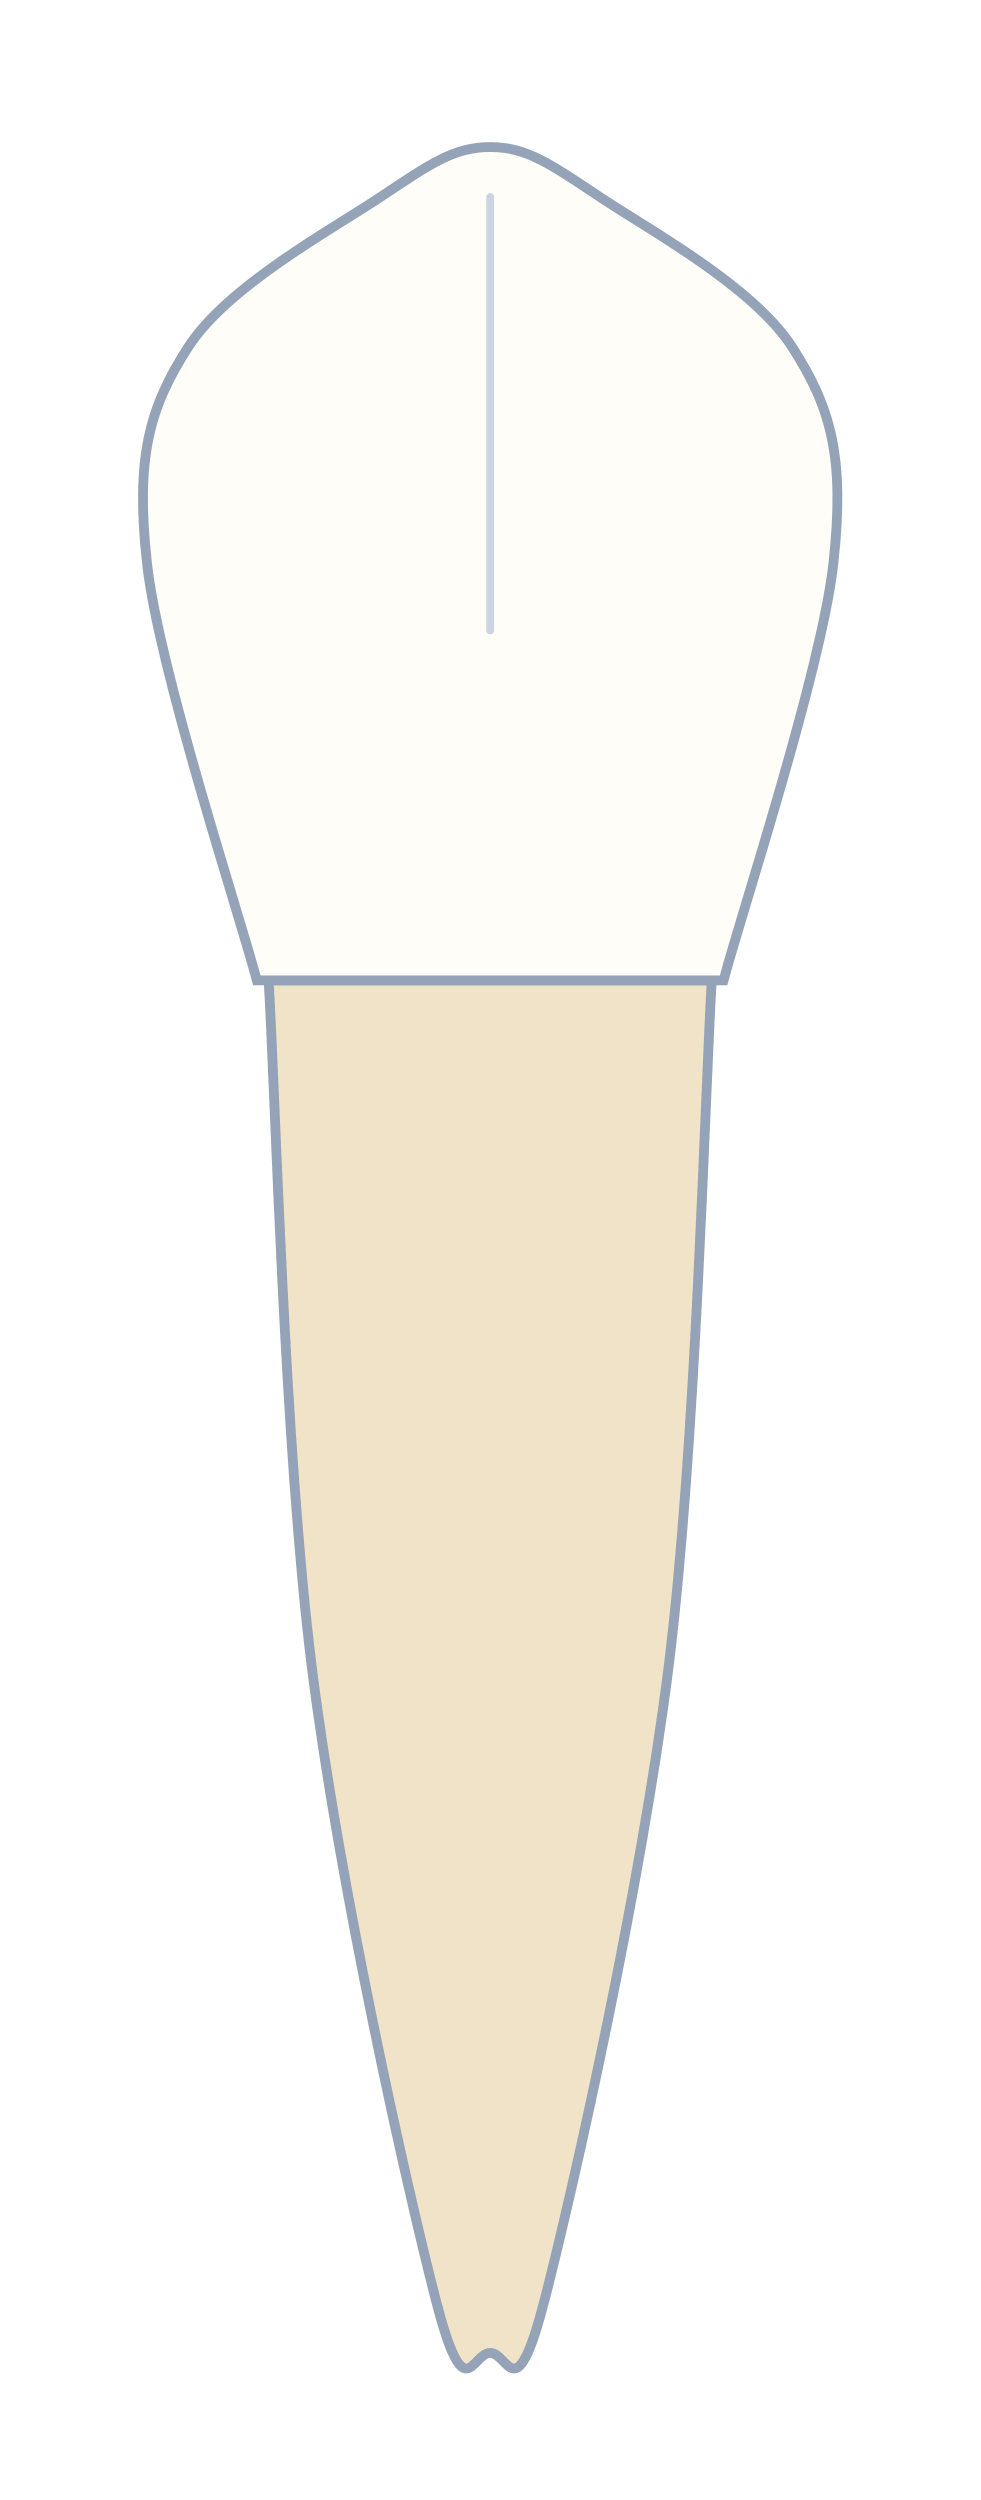
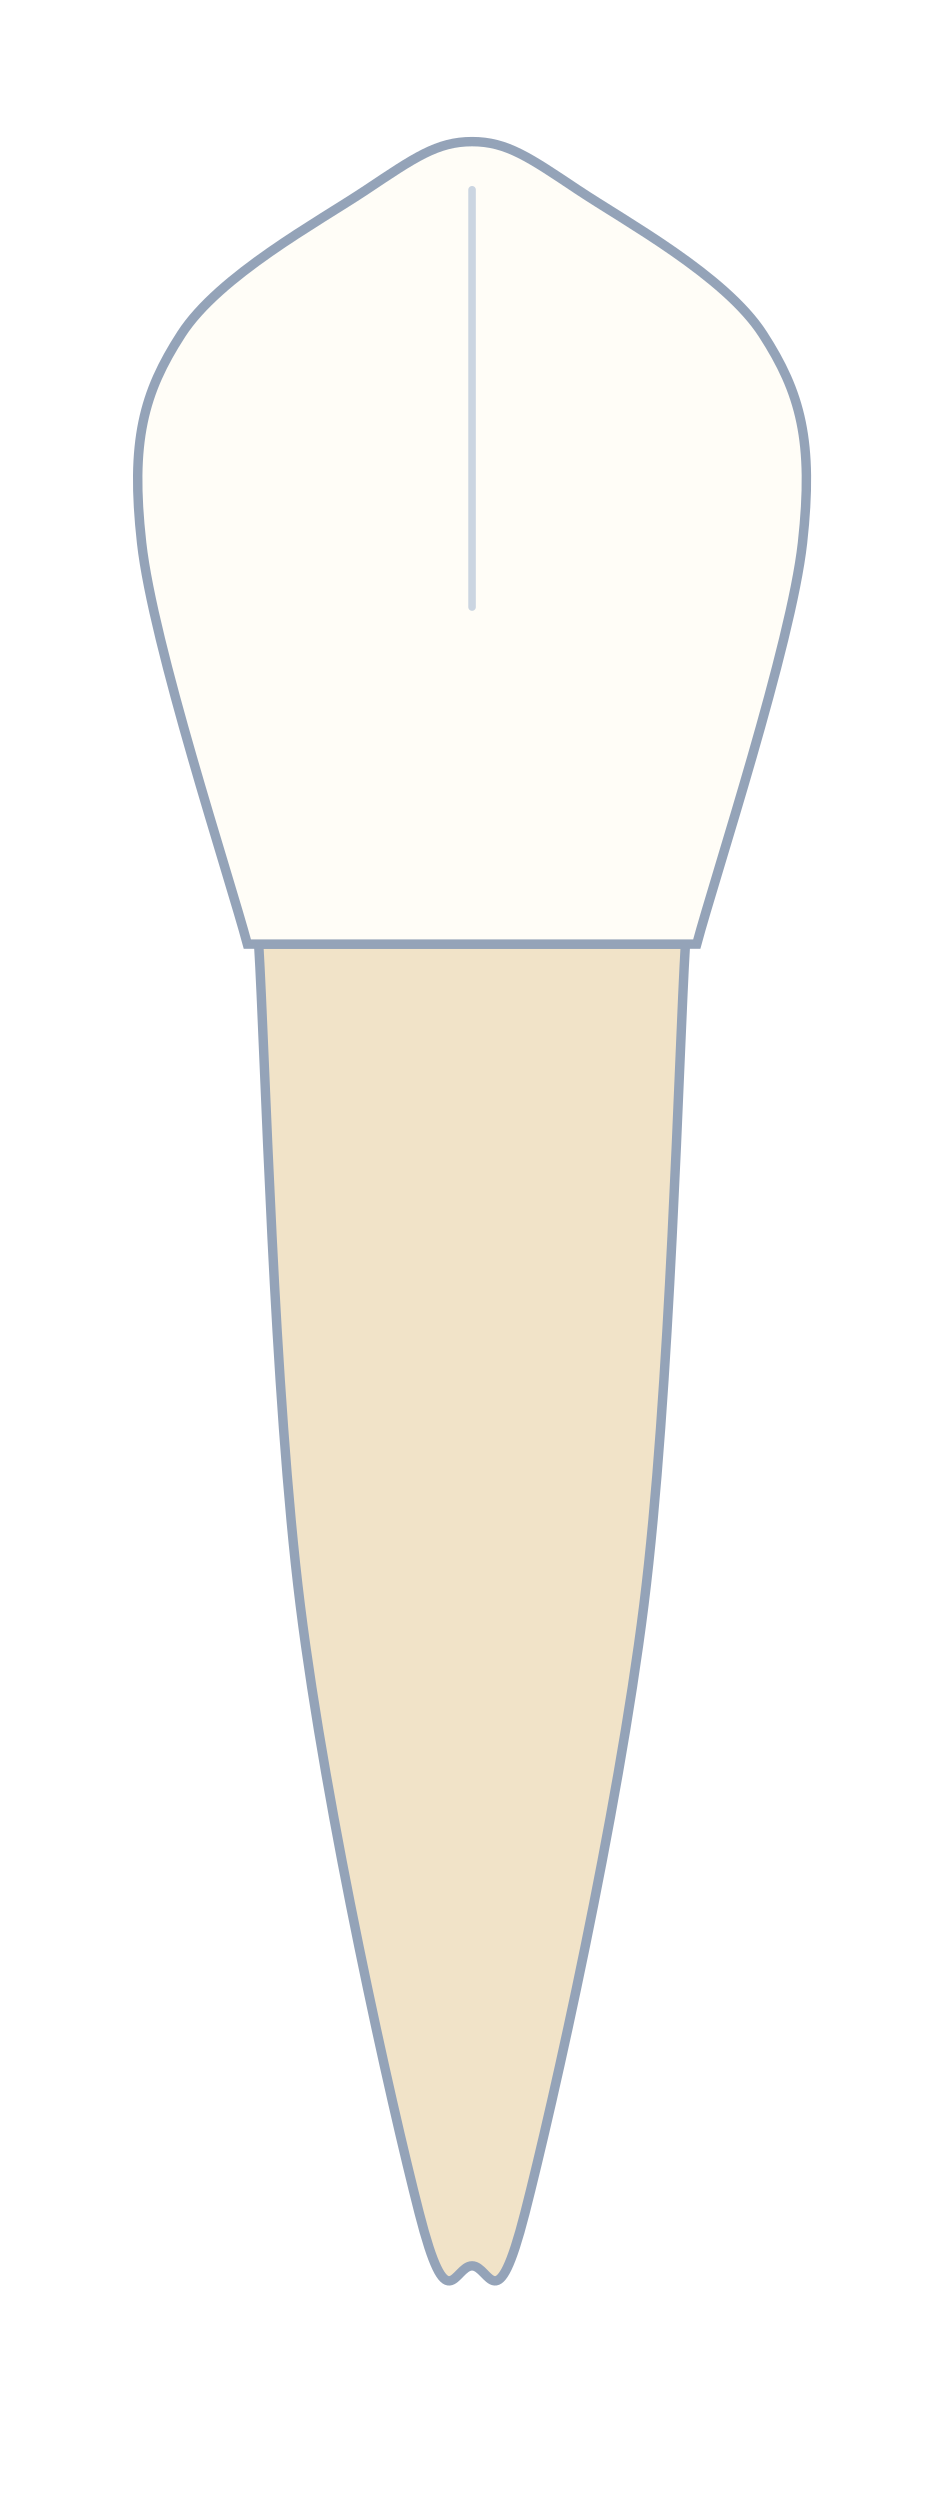
- <svg xmlns="http://www.w3.org/2000/svg" viewBox="0 0 120 306" width="120" height="306">
+ <svg xmlns="http://www.w3.org/2000/svg" viewBox="0 0 120 317.76" width="120" height="317.76">
  <g id="tooth-44" data-fdi="44">
    <g transform="matrix(-12 0 0 -12 60 120)">
      <path d="M -2.26 0 C -2.19 -1.17 -2.1 -4.76 -1.82 -7 C -1.54 -9.24 -0.86 -12.27 -0.56 -13.44 C -0.26 -14.61 -0.19 -14 0 -14 C 0.19 -14 0.26 -14.61 0.56 -13.44 C 0.86 -12.27 1.54 -9.24 1.82 -7 C 2.1 -4.76 2.19 -1.17 2.26 0 Z" fill="#f1e3c8" stroke="#94a3b8" stroke-width="1.2" vector-effect="non-scaling-stroke" />
      <path d="M -2.38 0 C -2.57 0.71 -3.38 3.17 -3.5 4.25 C -3.62 5.33 -3.48 5.84 -3.08 6.46 C -2.68 7.08 -1.63 7.65 -1.12 7.99 C -0.61 8.33 -0.37 8.5 0 8.5 C 0.37 8.5 0.61 8.33 1.12 7.99 C 1.63 7.65 2.68 7.08 3.08 6.46 C 3.48 5.84 3.62 5.33 3.5 4.25 C 3.38 3.17 2.57 0.71 2.38 0 Z" fill="#fffdf7" stroke="#94a3b8" stroke-width="1.2" vector-effect="non-scaling-stroke" />
      <path d="M 0 7.99 C 0 7.25 0 4.31 0 3.57" fill="none" stroke="#cbd5e1" stroke-width="0.96" stroke-linecap="round" vector-effect="non-scaling-stroke" />
    </g>
  </g>
</svg>
